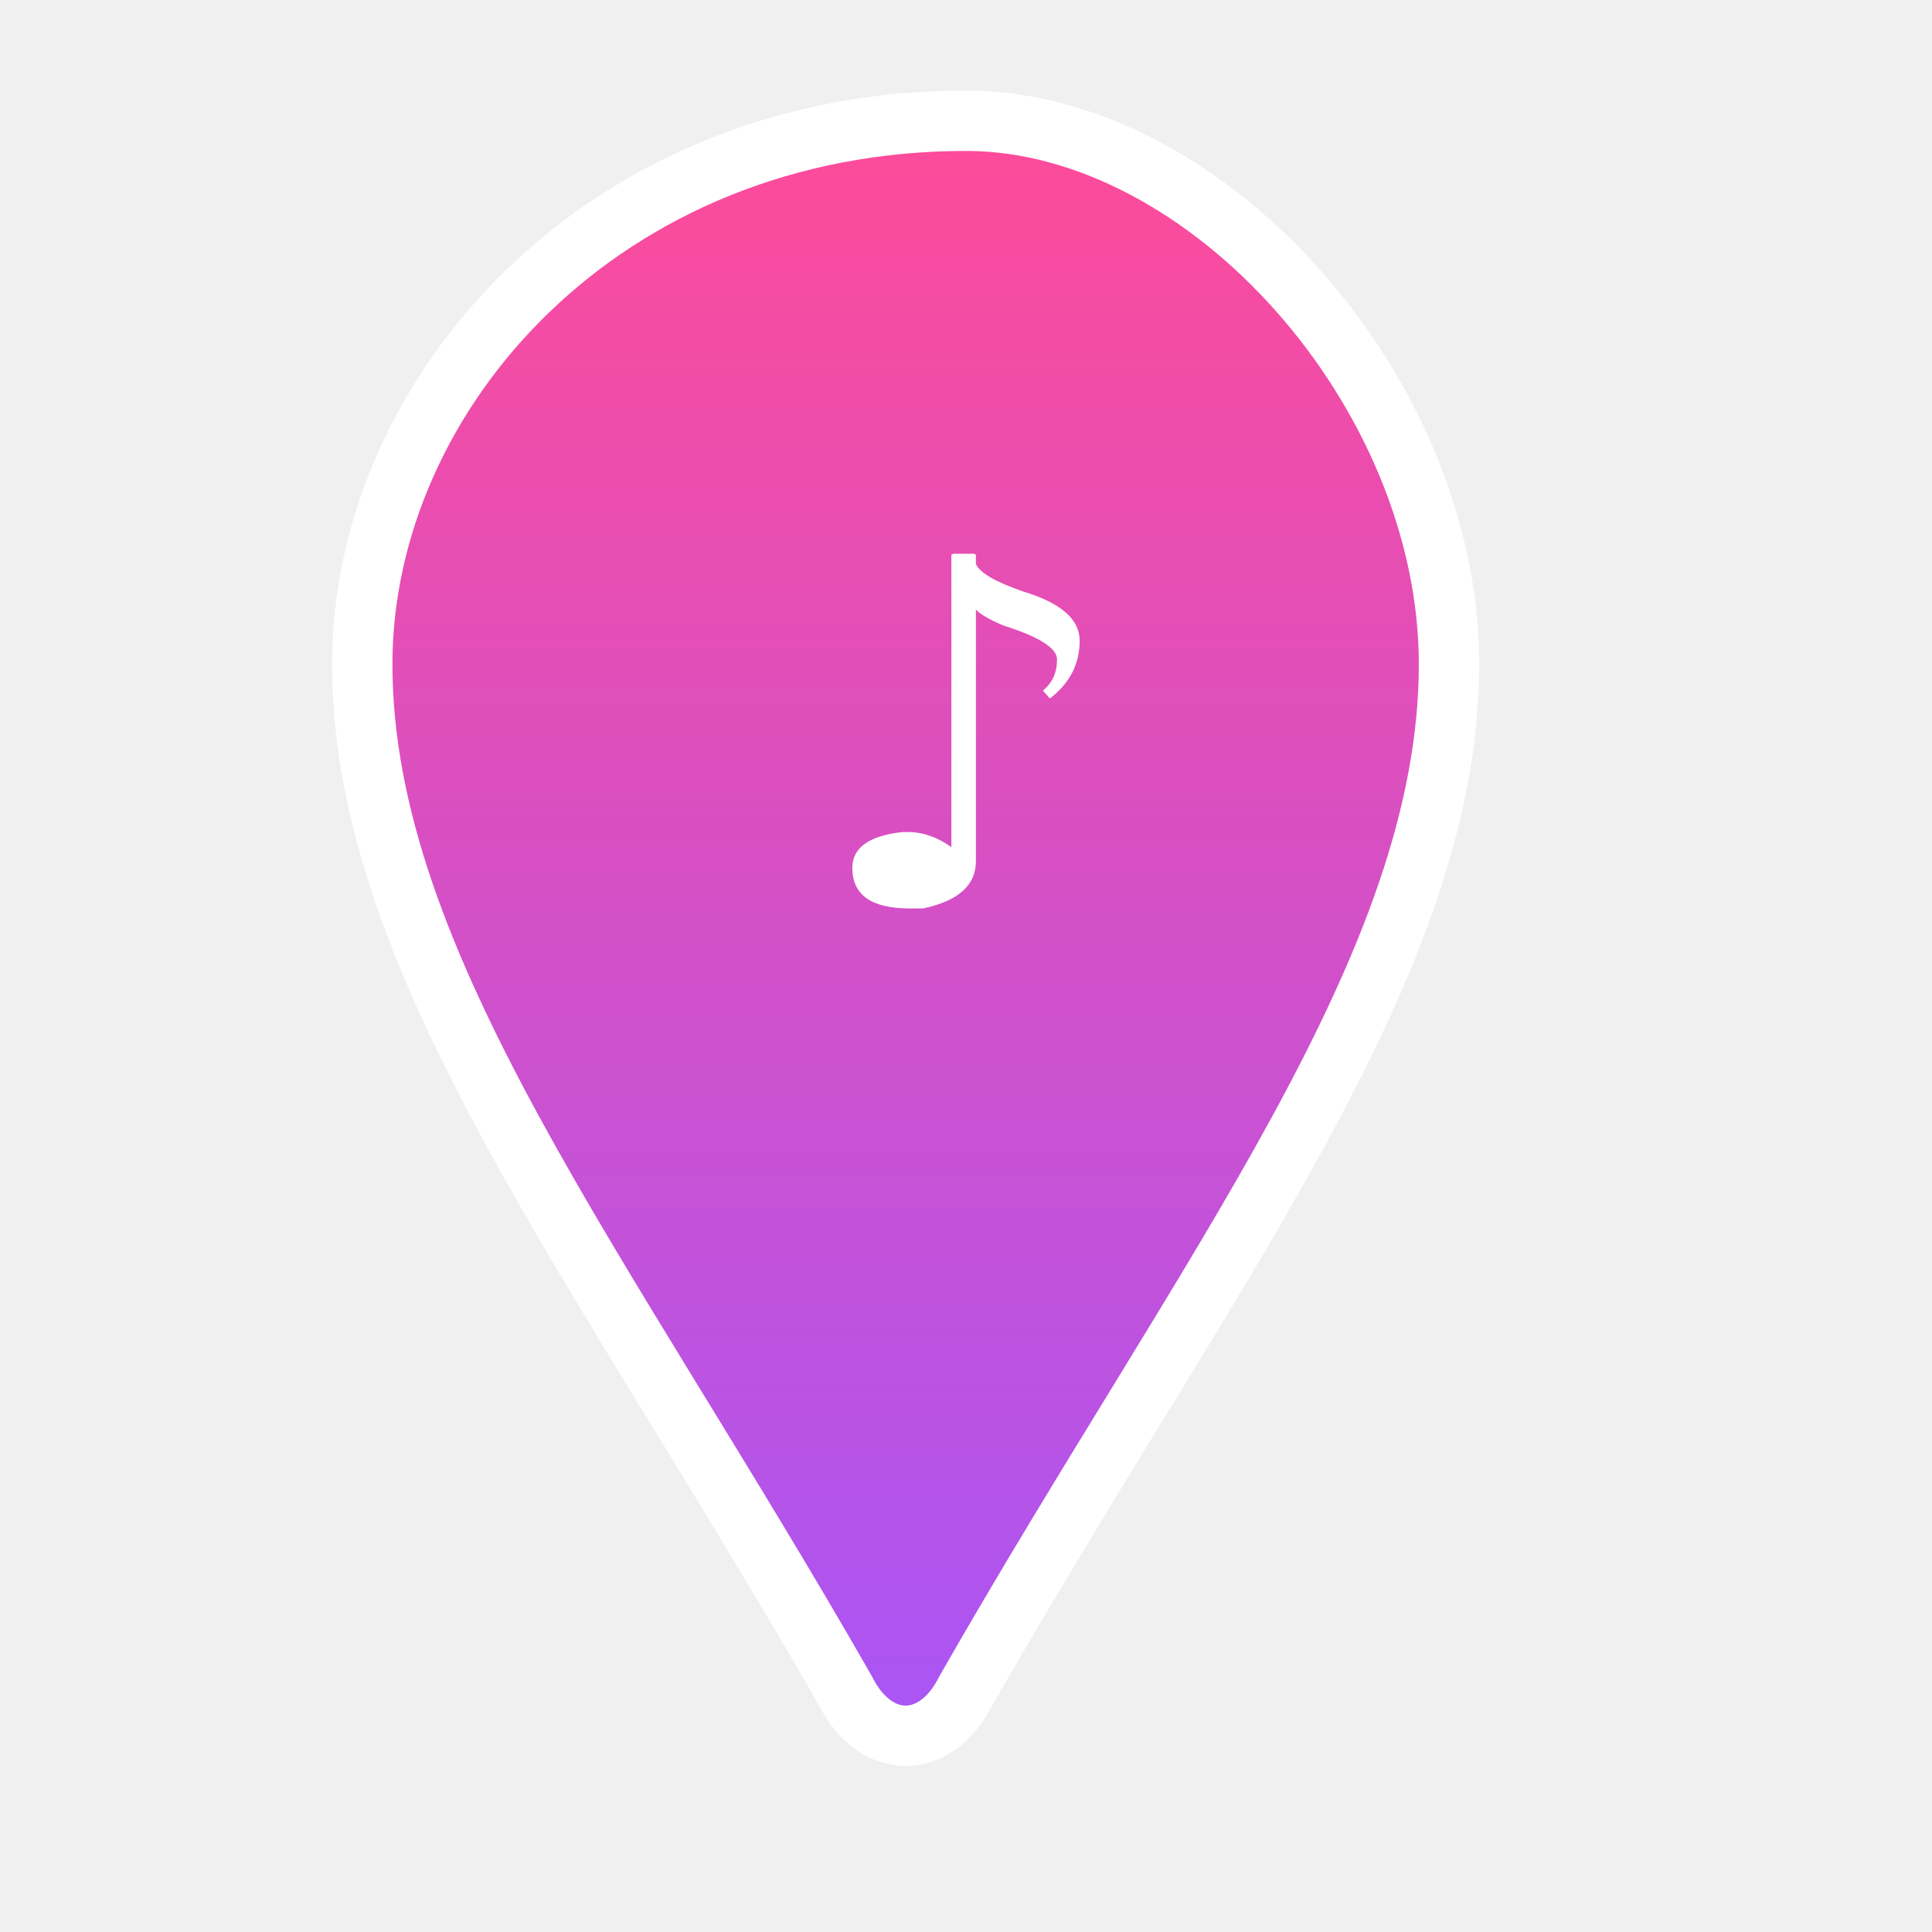
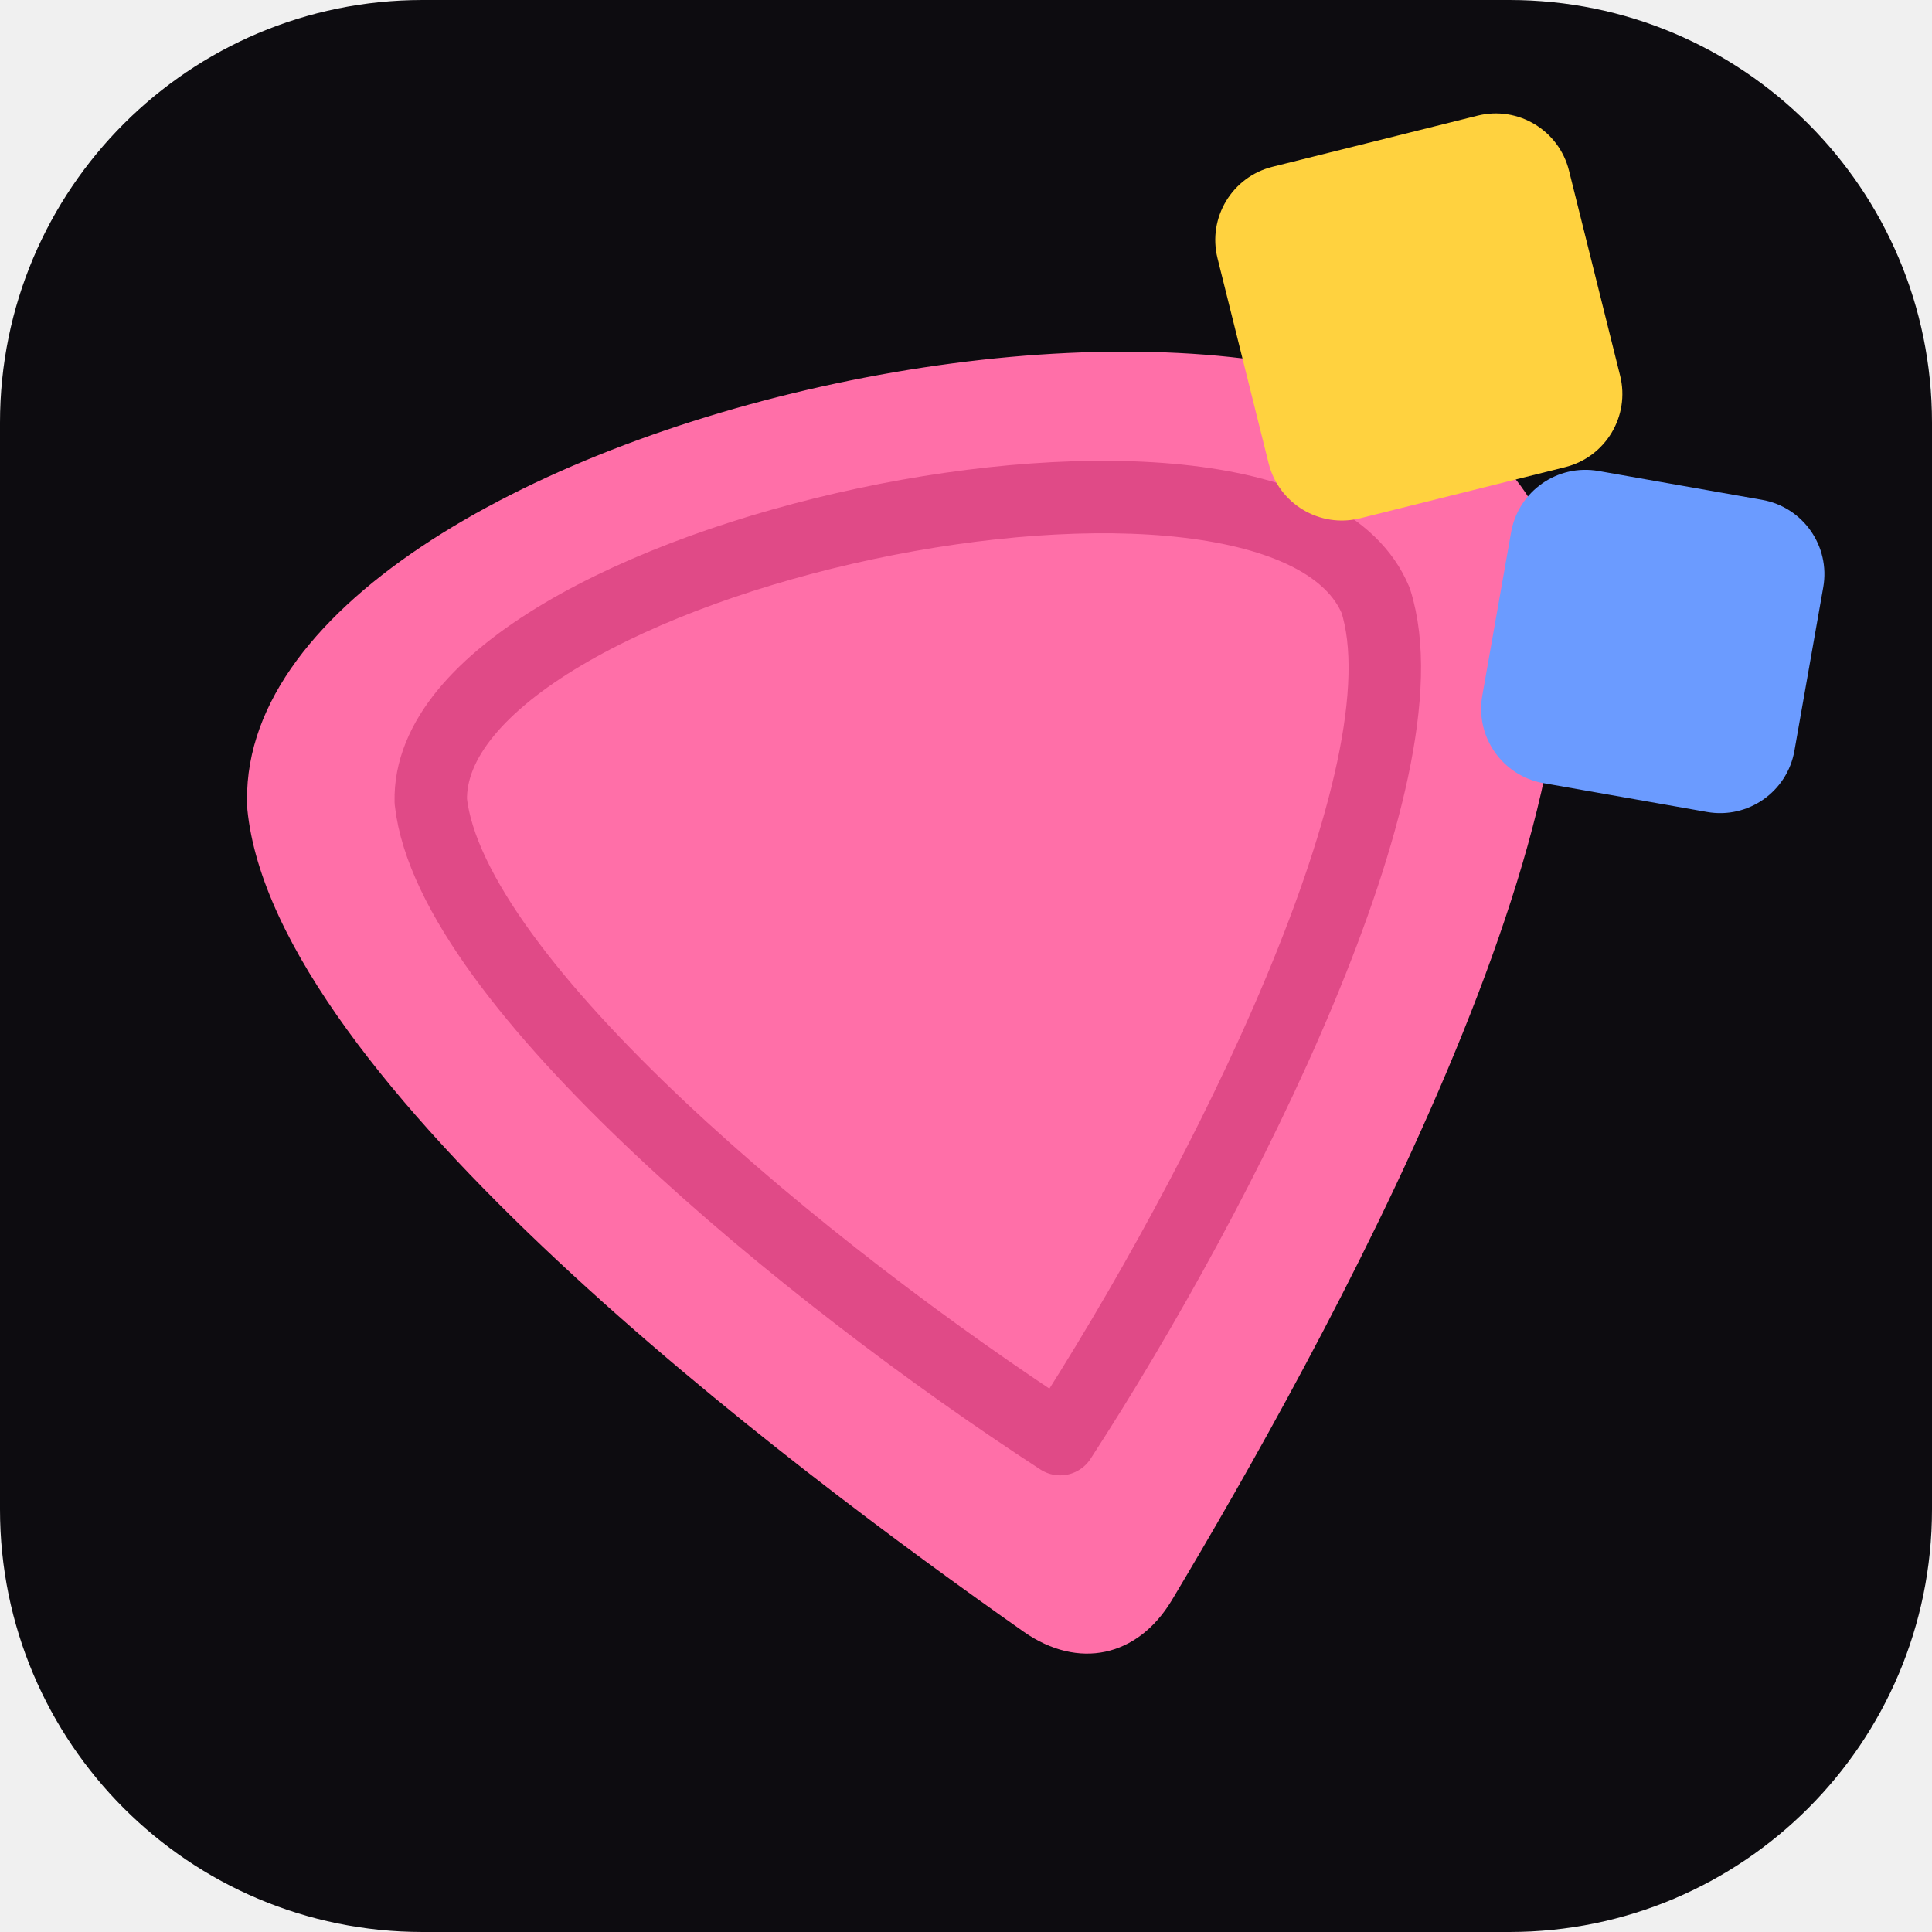
- <svg xmlns="http://www.w3.org/2000/svg" viewBox="0 0 32 32">
-   <defs>
-     <linearGradient id="g" x1="0" y1="0" x2="0" y2="1">
-       <stop offset="0%" stop-color="#ff4b98" />
-       <stop offset="100%" stop-color="#a855f7" />
-     </linearGradient>
-   </defs>
-   <path d="M16 2C10 2 6 6.5 6 11c0 5 4 10 8 17 .5 1 1.5 1 2 0 4-7 8-12 8-17 0-4.5-4-9-8-9z" fill="url(#g)" stroke="#fff" stroke-width="1" />
-   <text x="16" y="15" text-anchor="middle" fill="#fff" font-size="8" font-family="sans-serif" font-weight="bold">♪</text>
+ <svg xmlns="http://www.w3.org/2000/svg" viewBox="0 0 64 64">
+   <rect width="64" height="64" rx="14" fill="#0d0c10" />
+   <g transform="rotate(-12 32 33)">
+     <path d="M10 22 C12 9 52 9 54 22 C55 31 41 47 34.5 54 C33 55.6 31 55.6 29.5 54 C23 47 9 31 10 22 Z" fill="#ff6fa8" />
+     <path d="M16 23 C17.5 15 46.5 15 48 23 C48.6 29 39 41 32 48 C25 41 15.4 29 16 23 Z" fill="none" stroke="#e04a87" stroke-width="2.4" stroke-linejoin="round" />
+   </g>
+   <rect x="41" y="4.5" width="12" height="12" rx="2.5" fill="#ffd23f" transform="rotate(-14 47 10.5)" />
+   <rect x="49.5" y="16" width="10.5" height="10.5" rx="2.5" fill="#6b9bff" transform="rotate(10 54.75 21.25)" />
</svg>
